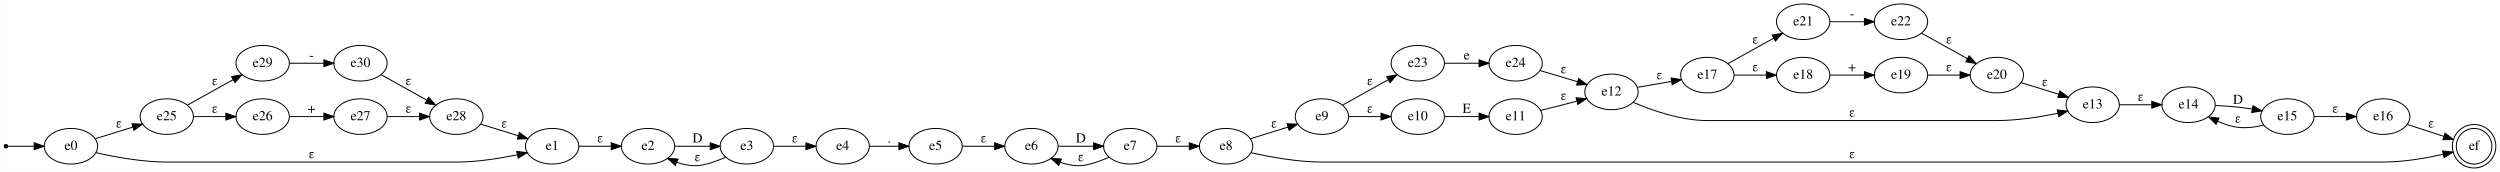
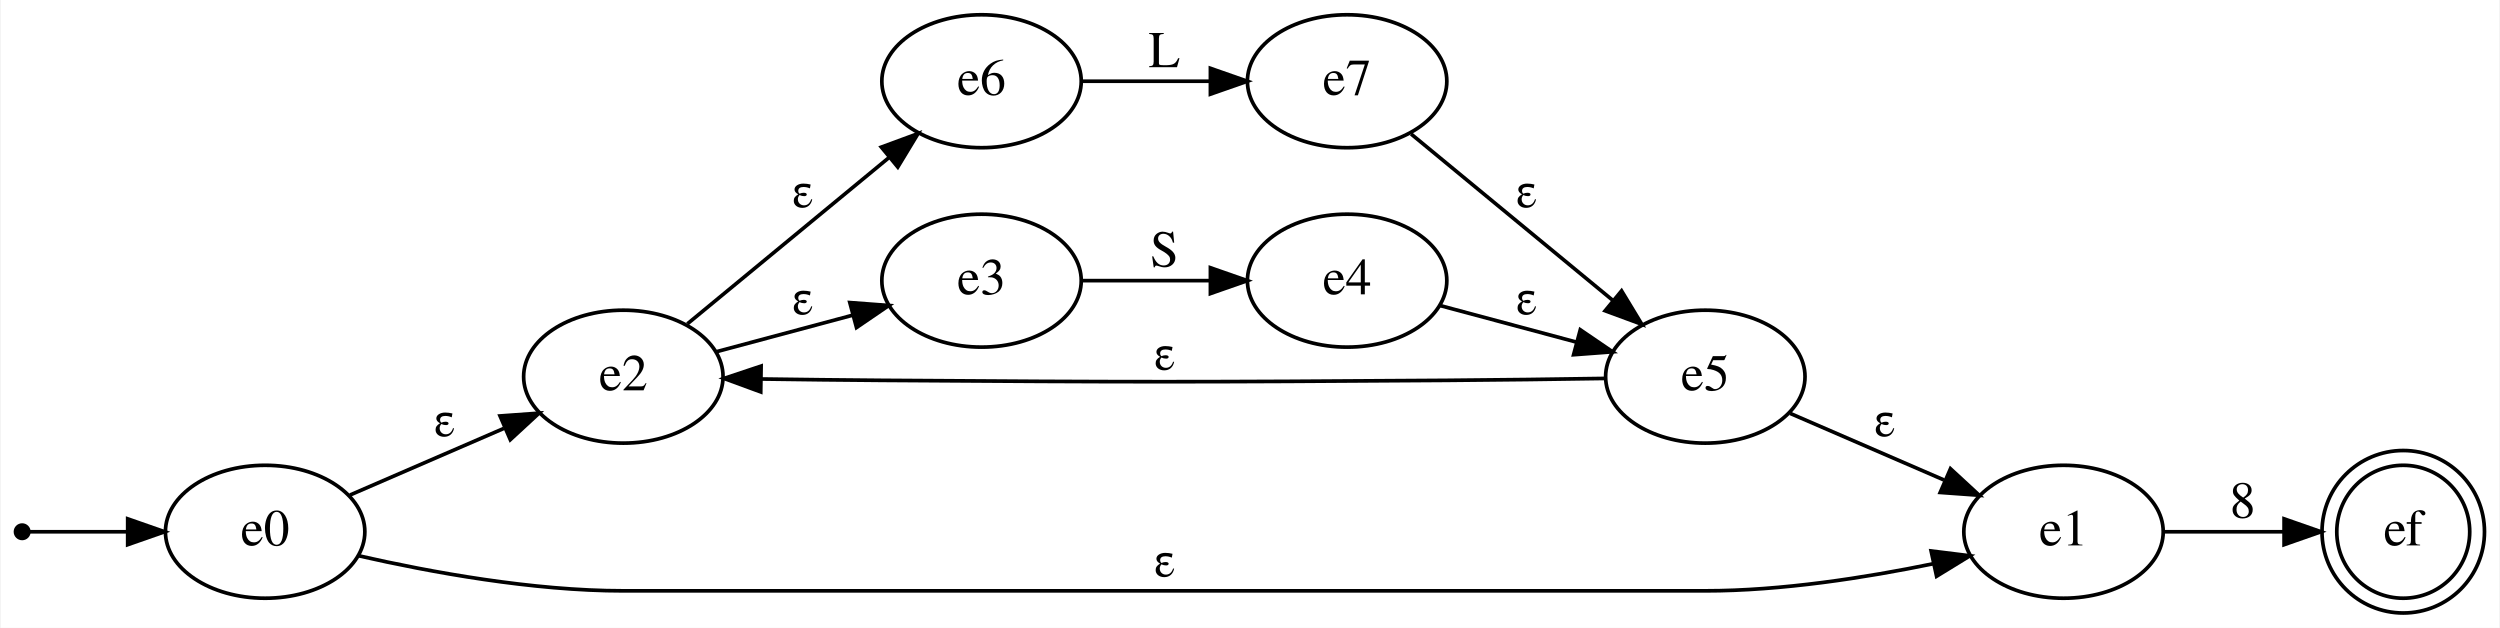
- <svg xmlns="http://www.w3.org/2000/svg" width="2530pt" height="174pt" viewBox="0.00 0.00 2529.60 174.00">
-   <g id="graph0" class="graph" transform="scale(1 1) rotate(0) translate(4 170)">
-     <polygon fill="#ffffff" stroke="transparent" points="-4,4 -4,-170 2525.6,-170 2525.6,4 -4,4" />
+ <svg xmlns="http://www.w3.org/2000/svg" width="677pt" height="170pt" viewBox="0.00 0.00 676.60 170.00">
+   <g id="graph0" class="graph" transform="scale(1 1) rotate(0) translate(4 166)">
+     <polygon fill="#ffffff" stroke="transparent" points="-4,4 -4,-166 672.6,-166 672.6,4 -4,4" />
    <g id="node1" class="node">
      <ellipse fill="#000000" stroke="#000000" cx="1.8" cy="-22" rx="1.8" ry="1.8" />
    </g>
    <g id="node2" class="node">
      <ellipse fill="none" stroke="#000000" cx="67.6" cy="-22" rx="27" ry="18" />
      <text text-anchor="middle" x="67.6" y="-18.3" font-family="Times,serif" font-size="14.00" fill="#000000">e0</text>
    </g>
    <g id="edge1" class="edge">
      <path fill="none" stroke="#000000" d="M3.698,-22C7.936,-22 18.702,-22 30.215,-22" />
      <polygon fill="#000000" stroke="#000000" points="30.38,-25.5 40.38,-22 30.379,-18.5 30.38,-25.5" />
    </g>
    <g id="node3" class="node">
-       <ellipse fill="none" stroke="#000000" cx="164.6" cy="-52" rx="27" ry="18" />
-       <text text-anchor="middle" x="164.6" y="-48.3" font-family="Times,serif" font-size="14.00" fill="#000000">e25</text>
+       <ellipse fill="none" stroke="#000000" cx="164.6" cy="-64" rx="27" ry="18" />
+       <text text-anchor="middle" x="164.6" y="-60.3" font-family="Times,serif" font-size="14.00" fill="#000000">e2</text>
    </g>
    <g id="edge2" class="edge">
-       <path fill="none" stroke="#000000" d="M92.328,-29.648C103.844,-33.209 117.734,-37.505 130.248,-41.376" />
-       <polygon fill="#000000" stroke="#000000" points="129.329,-44.755 139.917,-44.366 131.398,-38.068 129.329,-44.755" />
-       <text text-anchor="middle" x="116.1" y="-40.8" font-family="Times,serif" font-size="14.00" fill="#000000">ε</text>
+       <path fill="none" stroke="#000000" d="M90.588,-31.953C103.03,-37.341 118.605,-44.084 132.252,-49.994" />
+       <polygon fill="#000000" stroke="#000000" points="131.21,-53.356 141.777,-54.118 133.991,-46.933 131.21,-53.356" />
+       <text text-anchor="middle" x="116.1" y="-47.8" font-family="Times,serif" font-size="14.00" fill="#000000">ε</text>
    </g>
    <g id="node9" class="node">
      <ellipse fill="none" stroke="#000000" cx="554.6" cy="-22" rx="27" ry="18" />
      <text text-anchor="middle" x="554.6" y="-18.3" font-family="Times,serif" font-size="14.00" fill="#000000">e1</text>
    </g>
    <g id="edge3" class="edge">
      <path fill="none" stroke="#000000" d="M92.941,-15.492C112.403,-11.062 140.022,-6 164.6,-6 164.6,-6 164.6,-6 457.6,-6 478.241,-6 501.028,-9.571 519.327,-13.339" />
      <polygon fill="#000000" stroke="#000000" points="518.745,-16.794 529.259,-15.492 520.228,-9.953 518.745,-16.794" />
      <text text-anchor="middle" x="311.1" y="-9.8" font-family="Times,serif" font-size="14.00" fill="#000000">ε</text>
    </g>
    <g id="node4" class="node">
-       <ellipse fill="none" stroke="#000000" cx="261.6" cy="-106" rx="27" ry="18" />
-       <text text-anchor="middle" x="261.6" y="-102.3" font-family="Times,serif" font-size="14.00" fill="#000000">e29</text>
+       <ellipse fill="none" stroke="#000000" cx="261.6" cy="-144" rx="27" ry="18" />
+       <text text-anchor="middle" x="261.6" y="-140.3" font-family="Times,serif" font-size="14.00" fill="#000000">e6</text>
    </g>
    <g id="edge4" class="edge">
-       <path fill="none" stroke="#000000" d="M185.648,-63.717C199.121,-71.218 216.81,-81.065 231.726,-89.369" />
-       <polygon fill="#000000" stroke="#000000" points="230.154,-92.5 240.594,-94.306 233.559,-86.383 230.154,-92.5" />
-       <text text-anchor="middle" x="213.1" y="-83.8" font-family="Times,serif" font-size="14.00" fill="#000000">ε</text>
+       <path fill="none" stroke="#000000" d="M181.942,-78.302C197.115,-90.816 219.343,-109.149 236.466,-123.271" />
+       <polygon fill="#000000" stroke="#000000" points="234.467,-126.159 244.409,-129.821 238.921,-120.759 234.467,-126.159" />
+       <text text-anchor="middle" x="213.1" y="-109.8" font-family="Times,serif" font-size="14.00" fill="#000000">ε</text>
    </g>
    <g id="node6" class="node">
-       <ellipse fill="none" stroke="#000000" cx="261.6" cy="-52" rx="27" ry="18" />
-       <text text-anchor="middle" x="261.6" y="-48.3" font-family="Times,serif" font-size="14.00" fill="#000000">e26</text>
+       <ellipse fill="none" stroke="#000000" cx="261.6" cy="-90" rx="27" ry="18" />
+       <text text-anchor="middle" x="261.6" y="-86.3" font-family="Times,serif" font-size="14.00" fill="#000000">e3</text>
    </g>
    <g id="edge5" class="edge">
-       <path fill="none" stroke="#000000" d="M191.62,-52C201.73,-52 213.402,-52 224.279,-52" />
-       <polygon fill="#000000" stroke="#000000" points="224.389,-55.5 234.389,-52 224.388,-48.5 224.389,-55.5" />
-       <text text-anchor="middle" x="213.1" y="-55.8" font-family="Times,serif" font-size="14.00" fill="#000000">ε</text>
+       <path fill="none" stroke="#000000" d="M189.832,-70.763C201.059,-73.773 214.466,-77.366 226.637,-80.628" />
+       <polygon fill="#000000" stroke="#000000" points="225.929,-84.062 236.494,-83.27 227.741,-77.301 225.929,-84.062" />
+       <text text-anchor="middle" x="213.1" y="-80.8" font-family="Times,serif" font-size="14.00" fill="#000000">ε</text>
    </g>
    <g id="node5" class="node">
-       <ellipse fill="none" stroke="#000000" cx="360.6" cy="-106" rx="27" ry="18" />
-       <text text-anchor="middle" x="360.6" y="-102.3" font-family="Times,serif" font-size="14.00" fill="#000000">e30</text>
+       <ellipse fill="none" stroke="#000000" cx="360.6" cy="-144" rx="27" ry="18" />
+       <text text-anchor="middle" x="360.6" y="-140.3" font-family="Times,serif" font-size="14.00" fill="#000000">e7</text>
    </g>
    <g id="edge6" class="edge">
-       <path fill="none" stroke="#000000" d="M288.652,-106C299.347,-106 311.816,-106 323.34,-106" />
-       <polygon fill="#000000" stroke="#000000" points="323.581,-109.5 333.58,-106 323.58,-102.5 323.581,-109.5" />
-       <text text-anchor="middle" x="311.1" y="-109.8" font-family="Times,serif" font-size="14.00" fill="#000000">-</text>
+       <path fill="none" stroke="#000000" d="M288.652,-144C299.347,-144 311.816,-144 323.34,-144" />
+       <polygon fill="#000000" stroke="#000000" points="323.581,-147.5 333.58,-144 323.58,-140.5 323.581,-147.5" />
+       <text text-anchor="middle" x="311.1" y="-147.8" font-family="Times,serif" font-size="14.00" fill="#000000">L</text>
    </g>
    <g id="node8" class="node">
-       <ellipse fill="none" stroke="#000000" cx="457.6" cy="-52" rx="27" ry="18" />
-       <text text-anchor="middle" x="457.6" y="-48.3" font-family="Times,serif" font-size="14.00" fill="#000000">e28</text>
+       <ellipse fill="none" stroke="#000000" cx="457.6" cy="-64" rx="27" ry="18" />
+       <text text-anchor="middle" x="457.6" y="-60.3" font-family="Times,serif" font-size="14.00" fill="#000000">e5</text>
    </g>
    <g id="edge7" class="edge">
-       <path fill="none" stroke="#000000" d="M381.648,-94.283C395.121,-86.782 412.81,-76.935 427.726,-68.631" />
-       <polygon fill="#000000" stroke="#000000" points="429.559,-71.617 436.594,-63.694 426.154,-65.5 429.559,-71.617" />
-       <text text-anchor="middle" x="409.1" y="-83.8" font-family="Times,serif" font-size="14.00" fill="#000000">ε</text>
+       <path fill="none" stroke="#000000" d="M377.942,-129.698C393.115,-117.184 415.343,-98.851 432.466,-84.729" />
+       <polygon fill="#000000" stroke="#000000" points="434.921,-87.241 440.409,-78.179 430.467,-81.841 434.921,-87.241" />
+       <text text-anchor="middle" x="409.1" y="-109.8" font-family="Times,serif" font-size="14.00" fill="#000000">ε</text>
    </g>
    <g id="node7" class="node">
-       <ellipse fill="none" stroke="#000000" cx="360.6" cy="-52" rx="27" ry="18" />
-       <text text-anchor="middle" x="360.6" y="-48.3" font-family="Times,serif" font-size="14.00" fill="#000000">e27</text>
+       <ellipse fill="none" stroke="#000000" cx="360.6" cy="-90" rx="27" ry="18" />
+       <text text-anchor="middle" x="360.6" y="-86.3" font-family="Times,serif" font-size="14.00" fill="#000000">e4</text>
    </g>
    <g id="edge8" class="edge">
-       <path fill="none" stroke="#000000" d="M288.652,-52C299.347,-52 311.816,-52 323.34,-52" />
-       <polygon fill="#000000" stroke="#000000" points="323.581,-55.5 333.58,-52 323.58,-48.5 323.581,-55.5" />
-       <text text-anchor="middle" x="311.1" y="-55.8" font-family="Times,serif" font-size="14.00" fill="#000000">+</text>
+       <path fill="none" stroke="#000000" d="M288.652,-90C299.347,-90 311.816,-90 323.34,-90" />
+       <polygon fill="#000000" stroke="#000000" points="323.581,-93.5 333.58,-90 323.58,-86.5 323.581,-93.5" />
+       <text text-anchor="middle" x="311.1" y="-93.8" font-family="Times,serif" font-size="14.00" fill="#000000">S</text>
    </g>
    <g id="edge9" class="edge">
-       <path fill="none" stroke="#000000" d="M387.62,-52C397.73,-52 409.402,-52 420.279,-52" />
-       <polygon fill="#000000" stroke="#000000" points="420.389,-55.5 430.389,-52 420.389,-48.5 420.389,-55.5" />
-       <text text-anchor="middle" x="409.1" y="-55.8" font-family="Times,serif" font-size="14.00" fill="#000000">ε</text>
+       <path fill="none" stroke="#000000" d="M385.832,-83.237C397.059,-80.227 410.466,-76.634 422.637,-73.372" />
+       <polygon fill="#000000" stroke="#000000" points="423.741,-76.699 432.494,-70.73 421.929,-69.938 423.741,-76.699" />
+       <text text-anchor="middle" x="409.1" y="-80.8" font-family="Times,serif" font-size="14.00" fill="#000000">ε</text>
    </g>
    <g id="edge10" class="edge">
-       <path fill="none" stroke="#000000" d="M482.328,-44.352C493.844,-40.791 507.735,-36.495 520.248,-32.624" />
-       <polygon fill="#000000" stroke="#000000" points="521.398,-35.932 529.917,-29.634 519.329,-29.245 521.398,-35.932" />
-       <text text-anchor="middle" x="506.1" y="-40.8" font-family="Times,serif" font-size="14.00" fill="#000000">ε</text>
+       <path fill="none" stroke="#000000" d="M430.342,-63.52C417.393,-63.316 401.698,-63.101 387.6,-63 319.602,-62.514 302.598,-62.514 234.6,-63 224.026,-63.075 212.555,-63.215 202.017,-63.367" />
+       <polygon fill="#000000" stroke="#000000" points="201.804,-59.869 191.858,-63.52 201.91,-66.869 201.804,-59.869" />
+       <text text-anchor="middle" x="311.1" y="-65.8" font-family="Times,serif" font-size="14.00" fill="#000000">ε</text>
+     </g>
+     <g id="edge11" class="edge">
+       <path fill="none" stroke="#000000" d="M480.588,-54.047C493.03,-48.659 508.604,-41.916 522.252,-36.006" />
+       <polygon fill="#000000" stroke="#000000" points="523.991,-39.067 531.777,-31.882 521.21,-32.644 523.991,-39.067" />
+       <text text-anchor="middle" x="506.1" y="-47.8" font-family="Times,serif" font-size="14.00" fill="#000000">ε</text>
    </g>
    <g id="node10" class="node">
-       <ellipse fill="none" stroke="#000000" cx="651.6" cy="-22" rx="27" ry="18" />
-       <text text-anchor="middle" x="651.6" y="-18.3" font-family="Times,serif" font-size="14.00" fill="#000000">e2</text>
-     </g>
-     <g id="edge11" class="edge">
-       <path fill="none" stroke="#000000" d="M581.62,-22C591.73,-22 603.402,-22 614.279,-22" />
-       <polygon fill="#000000" stroke="#000000" points="614.389,-25.5 624.389,-22 614.389,-18.5 614.389,-25.5" />
-       <text text-anchor="middle" x="603.1" y="-25.8" font-family="Times,serif" font-size="14.00" fill="#000000">ε</text>
-     </g>
-     <g id="node11" class="node">
-       <ellipse fill="none" stroke="#000000" cx="751.6" cy="-22" rx="27" ry="18" />
-       <text text-anchor="middle" x="751.6" y="-18.3" font-family="Times,serif" font-size="14.00" fill="#000000">e3</text>
+       <ellipse fill="none" stroke="#000000" cx="646.6" cy="-22" rx="18" ry="18" />
+       <ellipse fill="none" stroke="#000000" cx="646.6" cy="-22" rx="22" ry="22" />
+       <text text-anchor="middle" x="646.6" y="-18.3" font-family="Times,serif" font-size="14.00" fill="#000000">ef</text>
    </g>
    <g id="edge12" class="edge">
-       <path fill="none" stroke="#000000" d="M678.661,-22C689.667,-22 702.565,-22 714.43,-22" />
-       <polygon fill="#000000" stroke="#000000" points="714.517,-25.5 724.517,-22 714.517,-18.5 714.517,-25.5" />
-       <text text-anchor="middle" x="701.6" y="-25.8" font-family="Times,serif" font-size="14.00" fill="#000000">D</text>
-     </g>
-     <g id="edge13" class="edge">
-       <path fill="none" stroke="#000000" d="M730.189,-10.905C722.902,-7.691 714.579,-4.615 706.6,-3 697.989,-1.257 688.881,-2.891 680.607,-5.808" />
-       <polygon fill="#000000" stroke="#000000" points="679.22,-2.595 671.358,-9.698 681.933,-9.048 679.22,-2.595" />
-       <text text-anchor="middle" x="701.6" y="-6.8" font-family="Times,serif" font-size="14.00" fill="#000000">ε</text>
-     </g>
-     <g id="node12" class="node">
-       <ellipse fill="none" stroke="#000000" cx="848.6" cy="-22" rx="27" ry="18" />
-       <text text-anchor="middle" x="848.6" y="-18.3" font-family="Times,serif" font-size="14.00" fill="#000000">e4</text>
-     </g>
-     <g id="edge14" class="edge">
-       <path fill="none" stroke="#000000" d="M778.62,-22C788.73,-22 800.402,-22 811.279,-22" />
-       <polygon fill="#000000" stroke="#000000" points="811.389,-25.5 821.389,-22 811.389,-18.5 811.389,-25.5" />
-       <text text-anchor="middle" x="800.1" y="-25.8" font-family="Times,serif" font-size="14.00" fill="#000000">ε</text>
-     </g>
-     <g id="node13" class="node">
-       <ellipse fill="none" stroke="#000000" cx="942.6" cy="-22" rx="27" ry="18" />
-       <text text-anchor="middle" x="942.6" y="-18.3" font-family="Times,serif" font-size="14.00" fill="#000000">e5</text>
-     </g>
-     <g id="edge15" class="edge">
-       <path fill="none" stroke="#000000" d="M875.789,-22C885.045,-22 895.555,-22 905.455,-22" />
-       <polygon fill="#000000" stroke="#000000" points="905.472,-25.5 915.472,-22 905.472,-18.5 905.472,-25.5" />
-       <text text-anchor="middle" x="895.6" y="-25.8" font-family="Times,serif" font-size="14.00" fill="#000000">.</text>
-     </g>
-     <g id="node14" class="node">
-       <ellipse fill="none" stroke="#000000" cx="1039.6" cy="-22" rx="27" ry="18" />
-       <text text-anchor="middle" x="1039.6" y="-18.3" font-family="Times,serif" font-size="14.00" fill="#000000">e6</text>
-     </g>
-     <g id="edge16" class="edge">
-       <path fill="none" stroke="#000000" d="M969.62,-22C979.73,-22 991.402,-22 1002.279,-22" />
-       <polygon fill="#000000" stroke="#000000" points="1002.389,-25.5 1012.389,-22 1002.389,-18.5 1002.389,-25.5" />
-       <text text-anchor="middle" x="991.1" y="-25.8" font-family="Times,serif" font-size="14.00" fill="#000000">ε</text>
-     </g>
-     <g id="node15" class="node">
-       <ellipse fill="none" stroke="#000000" cx="1139.6" cy="-22" rx="27" ry="18" />
-       <text text-anchor="middle" x="1139.6" y="-18.3" font-family="Times,serif" font-size="14.00" fill="#000000">e7</text>
-     </g>
-     <g id="edge17" class="edge">
-       <path fill="none" stroke="#000000" d="M1066.661,-22C1077.667,-22 1090.565,-22 1102.43,-22" />
-       <polygon fill="#000000" stroke="#000000" points="1102.517,-25.5 1112.517,-22 1102.517,-18.5 1102.517,-25.5" />
-       <text text-anchor="middle" x="1089.6" y="-25.8" font-family="Times,serif" font-size="14.00" fill="#000000">D</text>
-     </g>
-     <g id="edge18" class="edge">
-       <path fill="none" stroke="#000000" d="M1118.189,-10.905C1110.902,-7.691 1102.579,-4.615 1094.6,-3 1085.989,-1.257 1076.881,-2.891 1068.608,-5.808" />
-       <polygon fill="#000000" stroke="#000000" points="1067.22,-2.595 1059.358,-9.698 1069.933,-9.048 1067.22,-2.595" />
-       <text text-anchor="middle" x="1089.6" y="-6.8" font-family="Times,serif" font-size="14.00" fill="#000000">ε</text>
-     </g>
-     <g id="node16" class="node">
-       <ellipse fill="none" stroke="#000000" cx="1236.6" cy="-22" rx="27" ry="18" />
-       <text text-anchor="middle" x="1236.6" y="-18.3" font-family="Times,serif" font-size="14.00" fill="#000000">e8</text>
-     </g>
-     <g id="edge19" class="edge">
-       <path fill="none" stroke="#000000" d="M1166.62,-22C1176.73,-22 1188.402,-22 1199.279,-22" />
-       <polygon fill="#000000" stroke="#000000" points="1199.389,-25.5 1209.389,-22 1199.389,-18.5 1199.389,-25.5" />
-       <text text-anchor="middle" x="1188.1" y="-25.8" font-family="Times,serif" font-size="14.00" fill="#000000">ε</text>
-     </g>
-     <g id="node17" class="node">
-       <ellipse fill="none" stroke="#000000" cx="1333.6" cy="-52" rx="27" ry="18" />
-       <text text-anchor="middle" x="1333.6" y="-48.3" font-family="Times,serif" font-size="14.00" fill="#000000">e9</text>
-     </g>
-     <g id="edge20" class="edge">
-       <path fill="none" stroke="#000000" d="M1261.328,-29.648C1272.844,-33.209 1286.735,-37.505 1299.248,-41.376" />
-       <polygon fill="#000000" stroke="#000000" points="1298.329,-44.755 1308.917,-44.366 1300.398,-38.068 1298.329,-44.755" />
-       <text text-anchor="middle" x="1285.1" y="-40.8" font-family="Times,serif" font-size="14.00" fill="#000000">ε</text>
-     </g>
-     <g id="node33" class="node">
-       <ellipse fill="none" stroke="#000000" cx="2499.6" cy="-22" rx="18" ry="18" />
-       <ellipse fill="none" stroke="#000000" cx="2499.6" cy="-22" rx="22" ry="22" />
-       <text text-anchor="middle" x="2499.6" y="-18.3" font-family="Times,serif" font-size="14.00" fill="#000000">ef</text>
-     </g>
-     <g id="edge21" class="edge">
-       <path fill="none" stroke="#000000" d="M1261.941,-15.492C1281.403,-11.062 1309.022,-6 1333.6,-6 1333.6,-6 1333.6,-6 2407.6,-6 2428.064,-6 2450.714,-9.89 2468.42,-13.834" />
-       <polygon fill="#000000" stroke="#000000" points="2467.685,-17.256 2478.22,-16.133 2469.284,-10.441 2467.685,-17.256" />
-       <text text-anchor="middle" x="1870.1" y="-9.8" font-family="Times,serif" font-size="14.00" fill="#000000">ε</text>
-     </g>
-     <g id="node18" class="node">
-       <ellipse fill="none" stroke="#000000" cx="1430.6" cy="-106" rx="27" ry="18" />
-       <text text-anchor="middle" x="1430.6" y="-102.3" font-family="Times,serif" font-size="14.00" fill="#000000">e23</text>
-     </g>
-     <g id="edge22" class="edge">
-       <path fill="none" stroke="#000000" d="M1354.648,-63.717C1368.121,-71.218 1385.81,-81.065 1400.726,-89.369" />
-       <polygon fill="#000000" stroke="#000000" points="1399.154,-92.5 1409.593,-94.306 1402.559,-86.383 1399.154,-92.5" />
-       <text text-anchor="middle" x="1382.1" y="-83.8" font-family="Times,serif" font-size="14.00" fill="#000000">ε</text>
-     </g>
-     <g id="node20" class="node">
-       <ellipse fill="none" stroke="#000000" cx="1430.6" cy="-52" rx="27" ry="18" />
-       <text text-anchor="middle" x="1430.6" y="-48.3" font-family="Times,serif" font-size="14.00" fill="#000000">e10</text>
-     </g>
-     <g id="edge23" class="edge">
-       <path fill="none" stroke="#000000" d="M1360.62,-52C1370.73,-52 1382.402,-52 1393.279,-52" />
-       <polygon fill="#000000" stroke="#000000" points="1393.389,-55.5 1403.389,-52 1393.389,-48.5 1393.389,-55.5" />
-       <text text-anchor="middle" x="1382.1" y="-55.8" font-family="Times,serif" font-size="14.00" fill="#000000">ε</text>
-     </g>
-     <g id="node19" class="node">
-       <ellipse fill="none" stroke="#000000" cx="1529.6" cy="-106" rx="27" ry="18" />
-       <text text-anchor="middle" x="1529.6" y="-102.3" font-family="Times,serif" font-size="14.00" fill="#000000">e24</text>
-     </g>
-     <g id="edge24" class="edge">
-       <path fill="none" stroke="#000000" d="M1457.652,-106C1468.347,-106 1480.816,-106 1492.34,-106" />
-       <polygon fill="#000000" stroke="#000000" points="1492.581,-109.5 1502.581,-106 1492.581,-102.5 1492.581,-109.5" />
-       <text text-anchor="middle" x="1480.1" y="-109.8" font-family="Times,serif" font-size="14.00" fill="#000000">e</text>
-     </g>
-     <g id="node22" class="node">
-       <ellipse fill="none" stroke="#000000" cx="1626.6" cy="-77" rx="27" ry="18" />
-       <text text-anchor="middle" x="1626.6" y="-73.3" font-family="Times,serif" font-size="14.00" fill="#000000">e12</text>
-     </g>
-     <g id="edge25" class="edge">
-       <path fill="none" stroke="#000000" d="M1554.328,-98.607C1565.844,-95.164 1579.735,-91.011 1592.248,-87.27" />
-       <polygon fill="#000000" stroke="#000000" points="1593.339,-90.597 1601.917,-84.379 1591.333,-83.891 1593.339,-90.597" />
-       <text text-anchor="middle" x="1578.1" y="-95.8" font-family="Times,serif" font-size="14.00" fill="#000000">ε</text>
-     </g>
-     <g id="node21" class="node">
-       <ellipse fill="none" stroke="#000000" cx="1529.6" cy="-52" rx="27" ry="18" />
-       <text text-anchor="middle" x="1529.6" y="-48.3" font-family="Times,serif" font-size="14.00" fill="#000000">e11</text>
-     </g>
-     <g id="edge26" class="edge">
-       <path fill="none" stroke="#000000" d="M1457.652,-52C1468.347,-52 1480.816,-52 1492.34,-52" />
-       <polygon fill="#000000" stroke="#000000" points="1492.581,-55.5 1502.581,-52 1492.581,-48.5 1492.581,-55.5" />
-       <text text-anchor="middle" x="1480.1" y="-55.8" font-family="Times,serif" font-size="14.00" fill="#000000">E</text>
-     </g>
-     <g id="edge27" class="edge">
-       <path fill="none" stroke="#000000" d="M1555.011,-58.268C1563.476,-60.379 1572.95,-62.766 1581.6,-65 1584.81,-65.829 1588.146,-66.701 1591.485,-67.579" />
-       <polygon fill="#000000" stroke="#000000" points="1590.827,-71.026 1601.39,-70.203 1592.62,-64.259 1590.827,-71.026" />
-       <text text-anchor="middle" x="1578.1" y="-68.8" font-family="Times,serif" font-size="14.00" fill="#000000">ε</text>
-     </g>
-     <g id="node23" class="node">
-       <ellipse fill="none" stroke="#000000" cx="1723.6" cy="-94" rx="27" ry="18" />
-       <text text-anchor="middle" x="1723.6" y="-90.3" font-family="Times,serif" font-size="14.00" fill="#000000">e17</text>
-     </g>
-     <g id="edge28" class="edge">
-       <path fill="none" stroke="#000000" d="M1652.85,-81.6C1663.417,-83.453 1675.784,-85.62 1687.196,-87.62" />
-       <polygon fill="#000000" stroke="#000000" points="1686.875,-91.117 1697.329,-89.396 1688.084,-84.222 1686.875,-91.117" />
-       <text text-anchor="middle" x="1675.1" y="-89.8" font-family="Times,serif" font-size="14.00" fill="#000000">ε</text>
-     </g>
-     <g id="node29" class="node">
-       <ellipse fill="none" stroke="#000000" cx="2113.6" cy="-64" rx="27" ry="18" />
-       <text text-anchor="middle" x="2113.6" y="-60.3" font-family="Times,serif" font-size="14.00" fill="#000000">e13</text>
-     </g>
-     <g id="edge29" class="edge">
-       <path fill="none" stroke="#000000" d="M1648.774,-66.366C1668.08,-58.09 1697.059,-48 1723.6,-48 1723.6,-48 1723.6,-48 2016.6,-48 2037.241,-48 2060.028,-51.571 2078.327,-55.339" />
-       <polygon fill="#000000" stroke="#000000" points="2077.745,-58.794 2088.259,-57.492 2079.228,-51.953 2077.745,-58.794" />
-       <text text-anchor="middle" x="1870.1" y="-51.8" font-family="Times,serif" font-size="14.00" fill="#000000">ε</text>
-     </g>
-     <g id="node24" class="node">
-       <ellipse fill="none" stroke="#000000" cx="1820.6" cy="-148" rx="27" ry="18" />
-       <text text-anchor="middle" x="1820.6" y="-144.3" font-family="Times,serif" font-size="14.00" fill="#000000">e21</text>
-     </g>
-     <g id="edge30" class="edge">
-       <path fill="none" stroke="#000000" d="M1744.648,-105.717C1758.121,-113.218 1775.81,-123.065 1790.726,-131.369" />
-       <polygon fill="#000000" stroke="#000000" points="1789.154,-134.5 1799.593,-136.306 1792.559,-128.383 1789.154,-134.5" />
-       <text text-anchor="middle" x="1772.1" y="-125.8" font-family="Times,serif" font-size="14.00" fill="#000000">ε</text>
-     </g>
-     <g id="node26" class="node">
-       <ellipse fill="none" stroke="#000000" cx="1820.6" cy="-94" rx="27" ry="18" />
-       <text text-anchor="middle" x="1820.6" y="-90.3" font-family="Times,serif" font-size="14.00" fill="#000000">e18</text>
-     </g>
-     <g id="edge31" class="edge">
-       <path fill="none" stroke="#000000" d="M1750.62,-94C1760.73,-94 1772.402,-94 1783.279,-94" />
-       <polygon fill="#000000" stroke="#000000" points="1783.389,-97.5 1793.389,-94 1783.389,-90.5 1783.389,-97.5" />
-       <text text-anchor="middle" x="1772.1" y="-97.8" font-family="Times,serif" font-size="14.00" fill="#000000">ε</text>
-     </g>
-     <g id="node25" class="node">
-       <ellipse fill="none" stroke="#000000" cx="1919.6" cy="-148" rx="27" ry="18" />
-       <text text-anchor="middle" x="1919.6" y="-144.3" font-family="Times,serif" font-size="14.00" fill="#000000">e22</text>
-     </g>
-     <g id="edge32" class="edge">
-       <path fill="none" stroke="#000000" d="M1847.652,-148C1858.347,-148 1870.816,-148 1882.34,-148" />
-       <polygon fill="#000000" stroke="#000000" points="1882.581,-151.5 1892.581,-148 1882.581,-144.5 1882.581,-151.5" />
-       <text text-anchor="middle" x="1870.1" y="-151.8" font-family="Times,serif" font-size="14.00" fill="#000000">-</text>
-     </g>
-     <g id="node28" class="node">
-       <ellipse fill="none" stroke="#000000" cx="2016.6" cy="-94" rx="27" ry="18" />
-       <text text-anchor="middle" x="2016.6" y="-90.3" font-family="Times,serif" font-size="14.00" fill="#000000">e20</text>
-     </g>
-     <g id="edge33" class="edge">
-       <path fill="none" stroke="#000000" d="M1940.648,-136.283C1954.121,-128.782 1971.81,-118.935 1986.726,-110.631" />
-       <polygon fill="#000000" stroke="#000000" points="1988.559,-113.617 1995.593,-105.694 1985.154,-107.5 1988.559,-113.617" />
-       <text text-anchor="middle" x="1968.1" y="-125.8" font-family="Times,serif" font-size="14.00" fill="#000000">ε</text>
-     </g>
-     <g id="node27" class="node">
-       <ellipse fill="none" stroke="#000000" cx="1919.6" cy="-94" rx="27" ry="18" />
-       <text text-anchor="middle" x="1919.6" y="-90.3" font-family="Times,serif" font-size="14.00" fill="#000000">e19</text>
-     </g>
-     <g id="edge34" class="edge">
-       <path fill="none" stroke="#000000" d="M1847.652,-94C1858.347,-94 1870.816,-94 1882.34,-94" />
-       <polygon fill="#000000" stroke="#000000" points="1882.581,-97.5 1892.581,-94 1882.581,-90.5 1882.581,-97.5" />
-       <text text-anchor="middle" x="1870.1" y="-97.8" font-family="Times,serif" font-size="14.00" fill="#000000">+</text>
-     </g>
-     <g id="edge35" class="edge">
-       <path fill="none" stroke="#000000" d="M1946.62,-94C1956.73,-94 1968.402,-94 1979.279,-94" />
-       <polygon fill="#000000" stroke="#000000" points="1979.389,-97.5 1989.389,-94 1979.389,-90.5 1979.389,-97.5" />
-       <text text-anchor="middle" x="1968.1" y="-97.8" font-family="Times,serif" font-size="14.00" fill="#000000">ε</text>
-     </g>
-     <g id="edge36" class="edge">
-       <path fill="none" stroke="#000000" d="M2041.328,-86.352C2052.844,-82.791 2066.735,-78.495 2079.248,-74.624" />
-       <polygon fill="#000000" stroke="#000000" points="2080.398,-77.932 2088.917,-71.634 2078.329,-71.245 2080.398,-77.932" />
-       <text text-anchor="middle" x="2065.1" y="-82.8" font-family="Times,serif" font-size="14.00" fill="#000000">ε</text>
-     </g>
-     <g id="node30" class="node">
-       <ellipse fill="none" stroke="#000000" cx="2210.6" cy="-64" rx="27" ry="18" />
-       <text text-anchor="middle" x="2210.6" y="-60.3" font-family="Times,serif" font-size="14.00" fill="#000000">e14</text>
-     </g>
-     <g id="edge37" class="edge">
-       <path fill="none" stroke="#000000" d="M2140.62,-64C2150.73,-64 2162.402,-64 2173.279,-64" />
-       <polygon fill="#000000" stroke="#000000" points="2173.389,-67.5 2183.389,-64 2173.389,-60.5 2173.389,-67.5" />
-       <text text-anchor="middle" x="2162.1" y="-67.8" font-family="Times,serif" font-size="14.00" fill="#000000">ε</text>
-     </g>
-     <g id="node31" class="node">
-       <ellipse fill="none" stroke="#000000" cx="2310.6" cy="-52" rx="27" ry="18" />
-       <text text-anchor="middle" x="2310.6" y="-48.3" font-family="Times,serif" font-size="14.00" fill="#000000">e15</text>
-     </g>
-     <g id="edge38" class="edge">
-       <path fill="none" stroke="#000000" d="M2237.805,-63.287C2246.69,-62.849 2256.587,-62.141 2265.6,-61 2268.663,-60.612 2271.829,-60.136 2274.998,-59.606" />
-       <polygon fill="#000000" stroke="#000000" points="2275.796,-63.018 2285.003,-57.777 2274.537,-56.132 2275.796,-63.018" />
-       <text text-anchor="middle" x="2260.6" y="-64.8" font-family="Times,serif" font-size="14.00" fill="#000000">D</text>
-     </g>
-     <g id="edge39" class="edge">
-       <path fill="none" stroke="#000000" d="M2286.675,-43.402C2276.985,-41.022 2265.717,-39.659 2255.6,-42 2250.437,-43.194 2245.182,-45.067 2240.172,-47.227" />
-       <polygon fill="#000000" stroke="#000000" points="2238.449,-44.171 2230.927,-51.632 2241.46,-50.49 2238.449,-44.171" />
-       <text text-anchor="middle" x="2260.6" y="-45.8" font-family="Times,serif" font-size="14.00" fill="#000000">ε</text>
-     </g>
-     <g id="node32" class="node">
-       <ellipse fill="none" stroke="#000000" cx="2407.6" cy="-52" rx="27" ry="18" />
-       <text text-anchor="middle" x="2407.6" y="-48.3" font-family="Times,serif" font-size="14.00" fill="#000000">e16</text>
-     </g>
-     <g id="edge40" class="edge">
-       <path fill="none" stroke="#000000" d="M2337.62,-52C2347.73,-52 2359.402,-52 2370.279,-52" />
-       <polygon fill="#000000" stroke="#000000" points="2370.389,-55.5 2380.389,-52 2370.389,-48.5 2370.389,-55.5" />
-       <text text-anchor="middle" x="2359.1" y="-55.8" font-family="Times,serif" font-size="14.00" fill="#000000">ε</text>
-     </g>
-     <g id="edge41" class="edge">
-       <path fill="none" stroke="#000000" d="M2432.254,-43.961C2443.565,-40.272 2457.087,-35.863 2469.038,-31.966" />
-       <polygon fill="#000000" stroke="#000000" points="2470.201,-35.268 2478.623,-28.84 2468.031,-28.613 2470.201,-35.268" />
-       <text text-anchor="middle" x="2456.1" y="-40.8" font-family="Times,serif" font-size="14.00" fill="#000000">ε</text>
+       <path fill="none" stroke="#000000" d="M581.705,-22C591.882,-22 603.552,-22 614.164,-22" />
+       <polygon fill="#000000" stroke="#000000" points="614.329,-25.5 624.329,-22 614.329,-18.5 614.329,-25.5" />
+       <text text-anchor="middle" x="603.1" y="-25.8" font-family="Times,serif" font-size="14.00" fill="#000000">8</text>
    </g>
  </g>
</svg>
